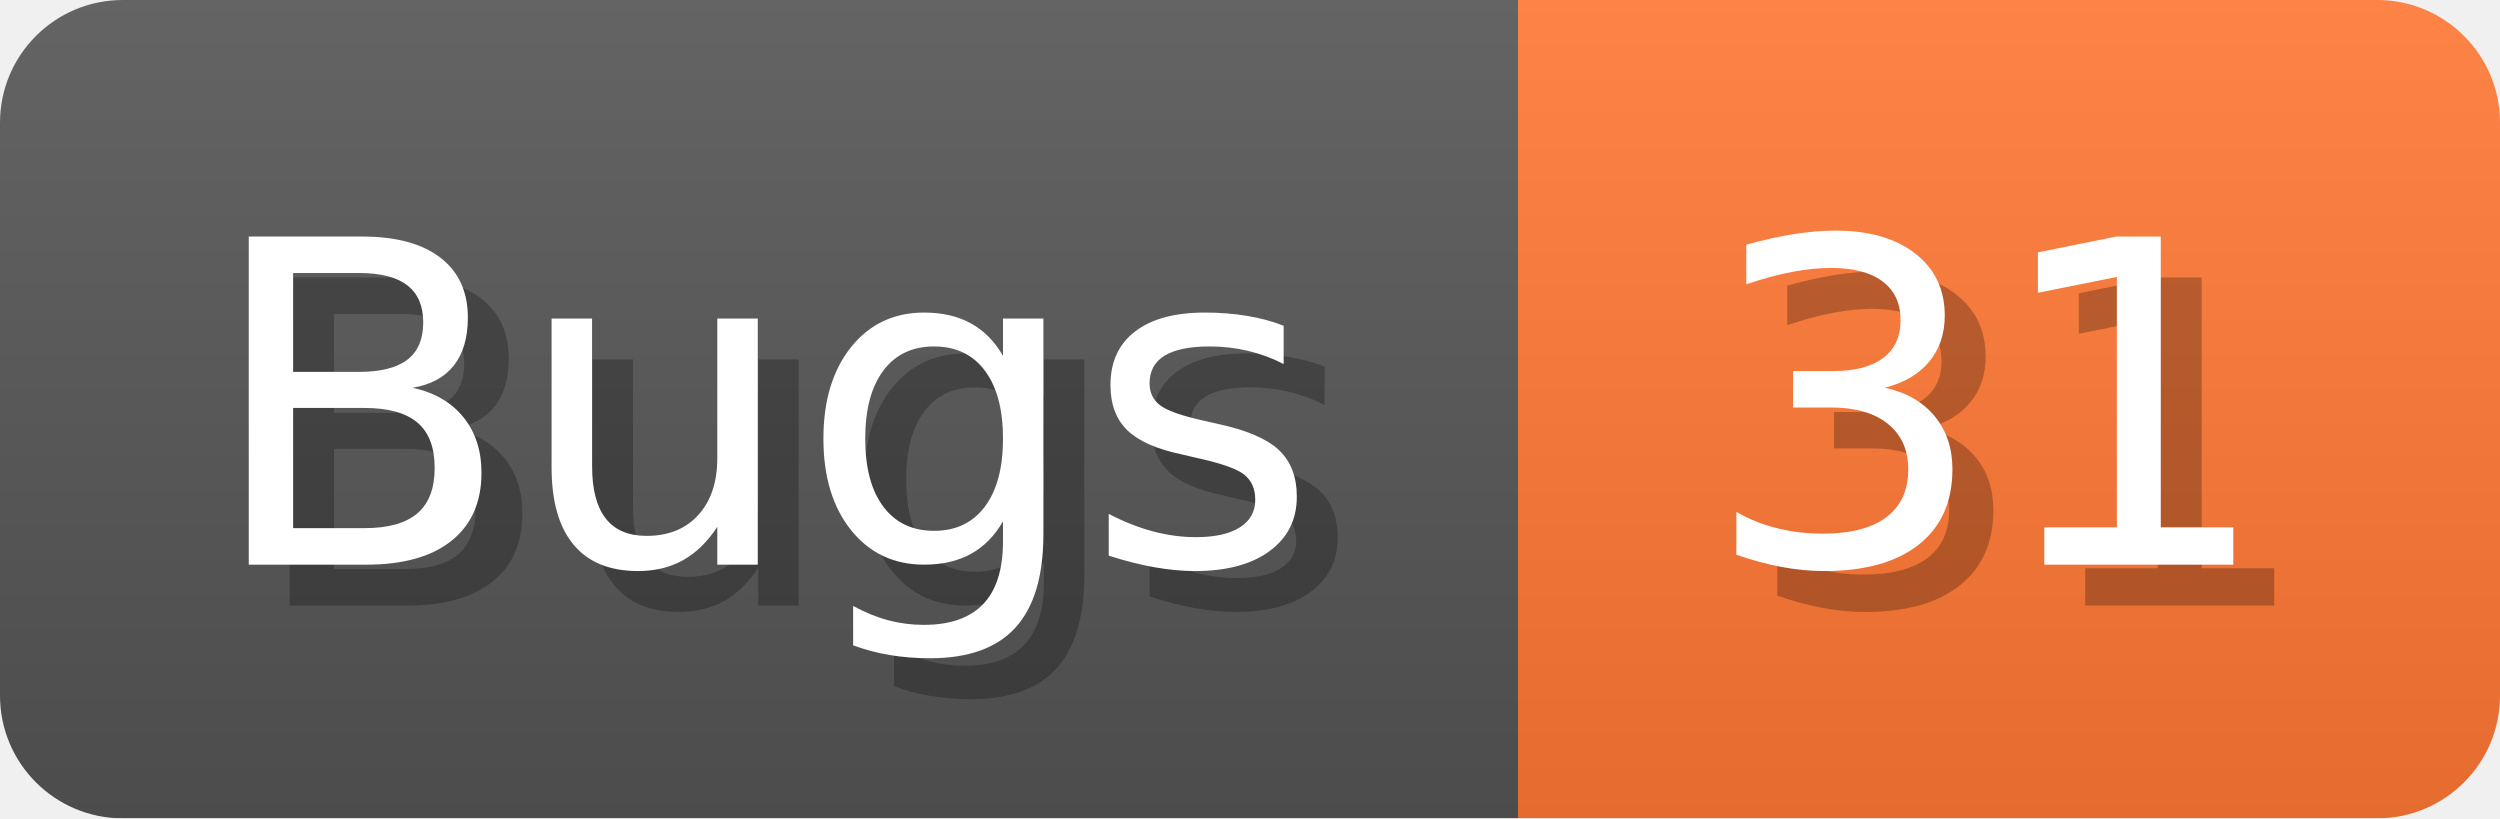
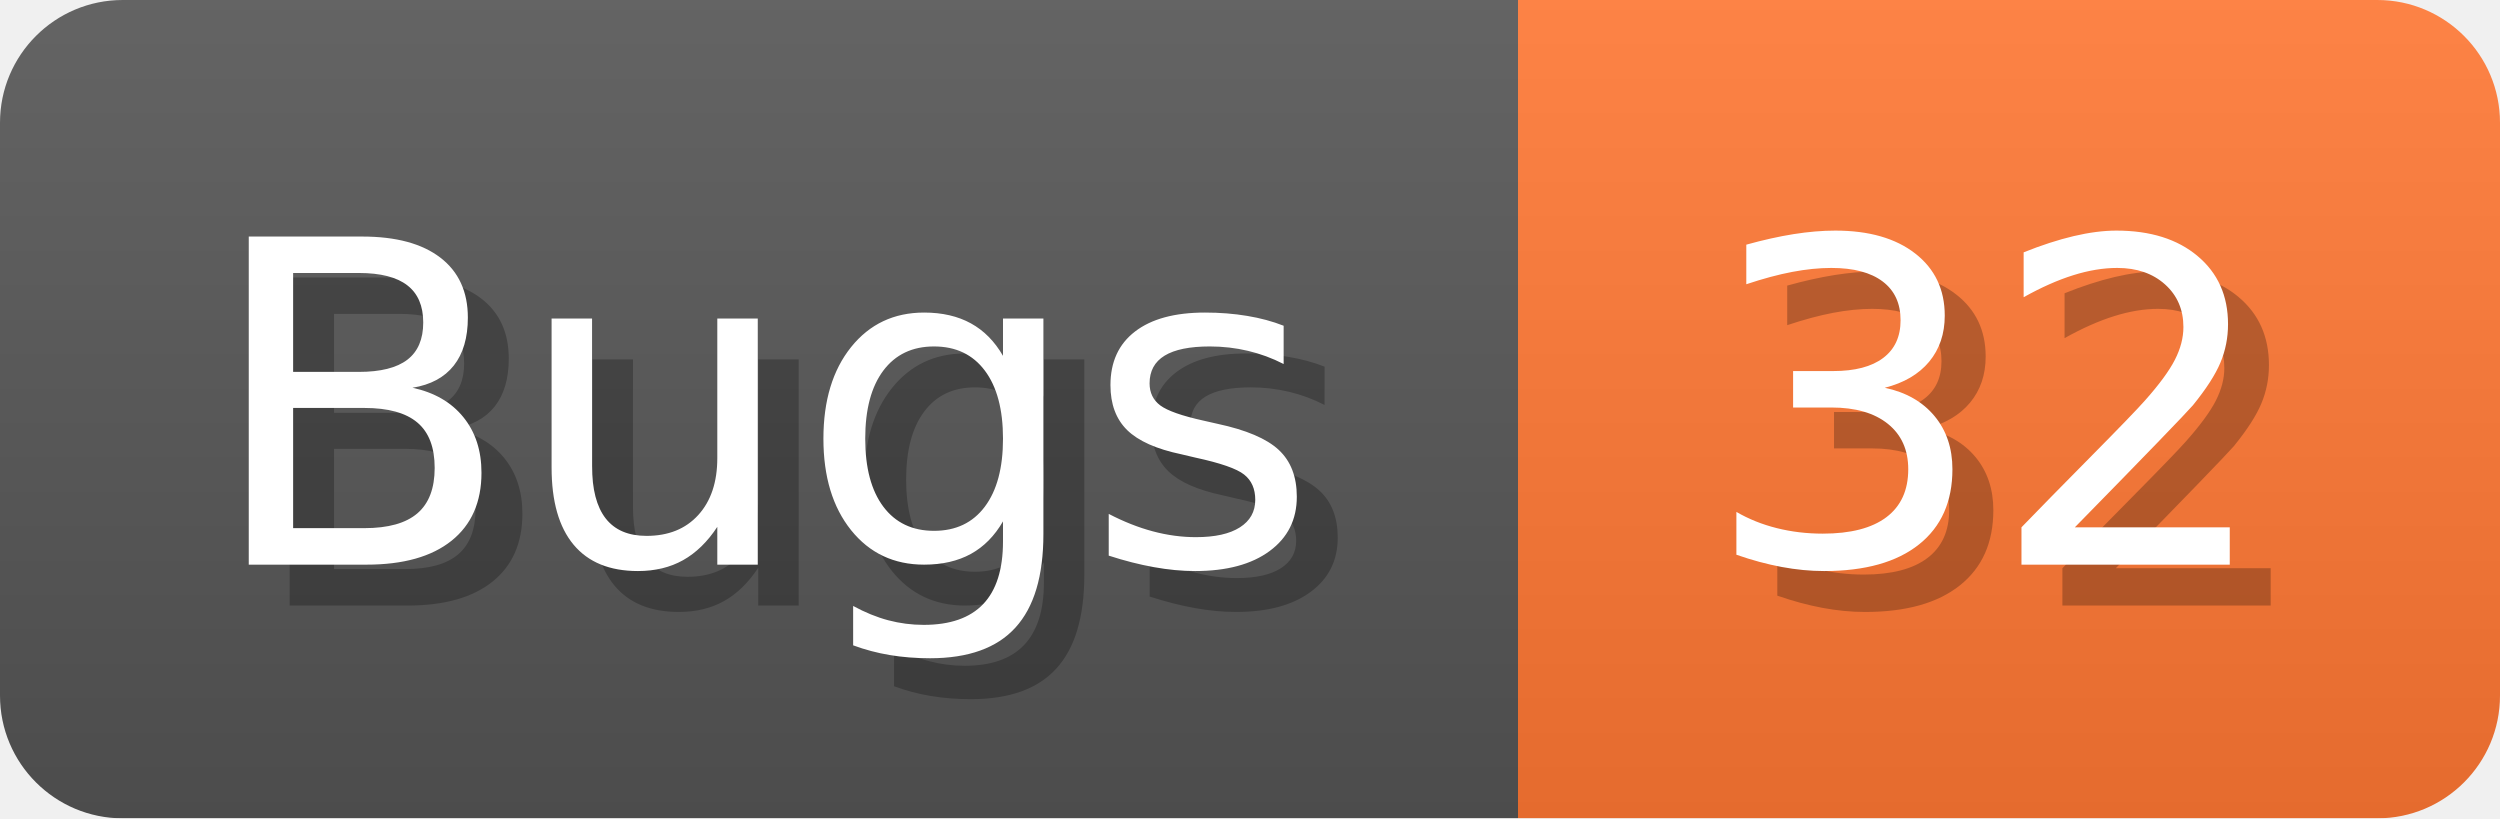
- <svg xmlns="http://www.w3.org/2000/svg" width="61.1" height="20" viewBox="0 0 611 200" role="img" aria-label="Bugs: 31">
+ <svg xmlns="http://www.w3.org/2000/svg" width="61.1" height="20" viewBox="0 0 611 200" role="img" aria-label="Bugs: 32">
  <linearGradient id="a" x2="0" y2="100%">
    <stop offset="0" stop-opacity=".1" stop-color="#EEE" />
    <stop offset="1" stop-opacity=".1" />
  </linearGradient>
  <mask id="m">
    <rect width="611" height="200" rx="30" fill="#FFF" />
  </mask>
  <g mask="url(#m)">
    <rect width="371" height="200" fill="#555" />
    <rect width="240" height="200" fill="#F73" x="371" />
    <rect width="611" height="200" fill="url(#a)" />
  </g>
  <g aria-hidden="true" fill="#fff" text-anchor="start" font-family="Verdana,DejaVu Sans,sans-serif" font-size="110">
    <text x="60" y="148" textLength="271" fill="#000" opacity="0.25">Bugs</text>
    <text x="50" y="138" textLength="271">Bugs</text>
-     <text x="426" y="148" textLength="140" fill="#000" opacity="0.25">31</text>
-     <text x="416" y="138" textLength="140">31</text>
+     <text x="426" y="148" textLength="140" fill="#000" opacity="0.25">32</text>
+     <text x="416" y="138" textLength="140">32</text>
  </g>
</svg>
